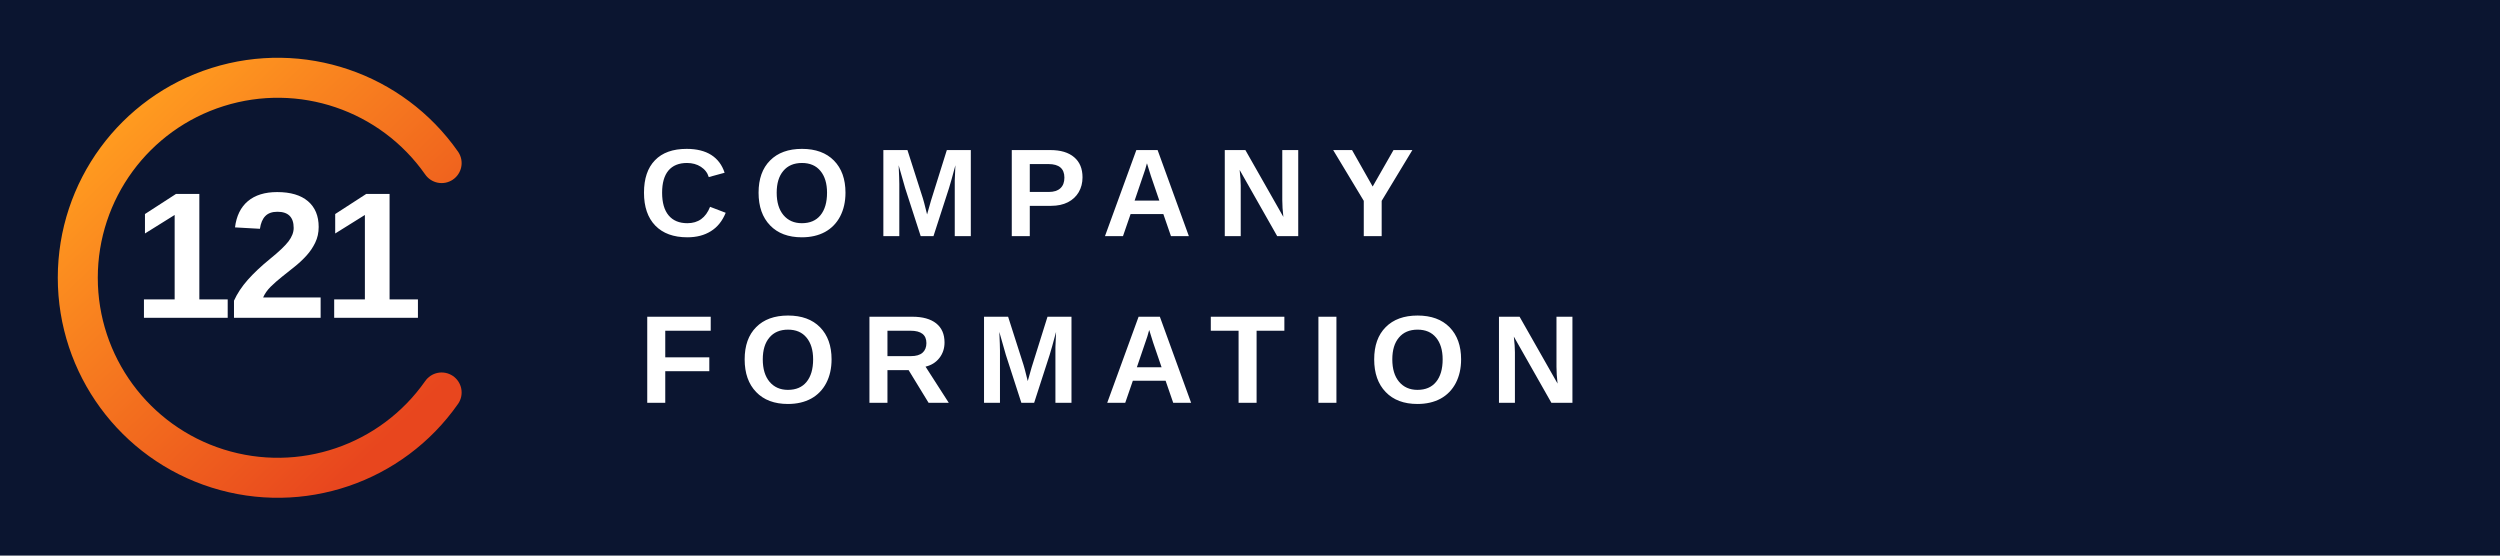
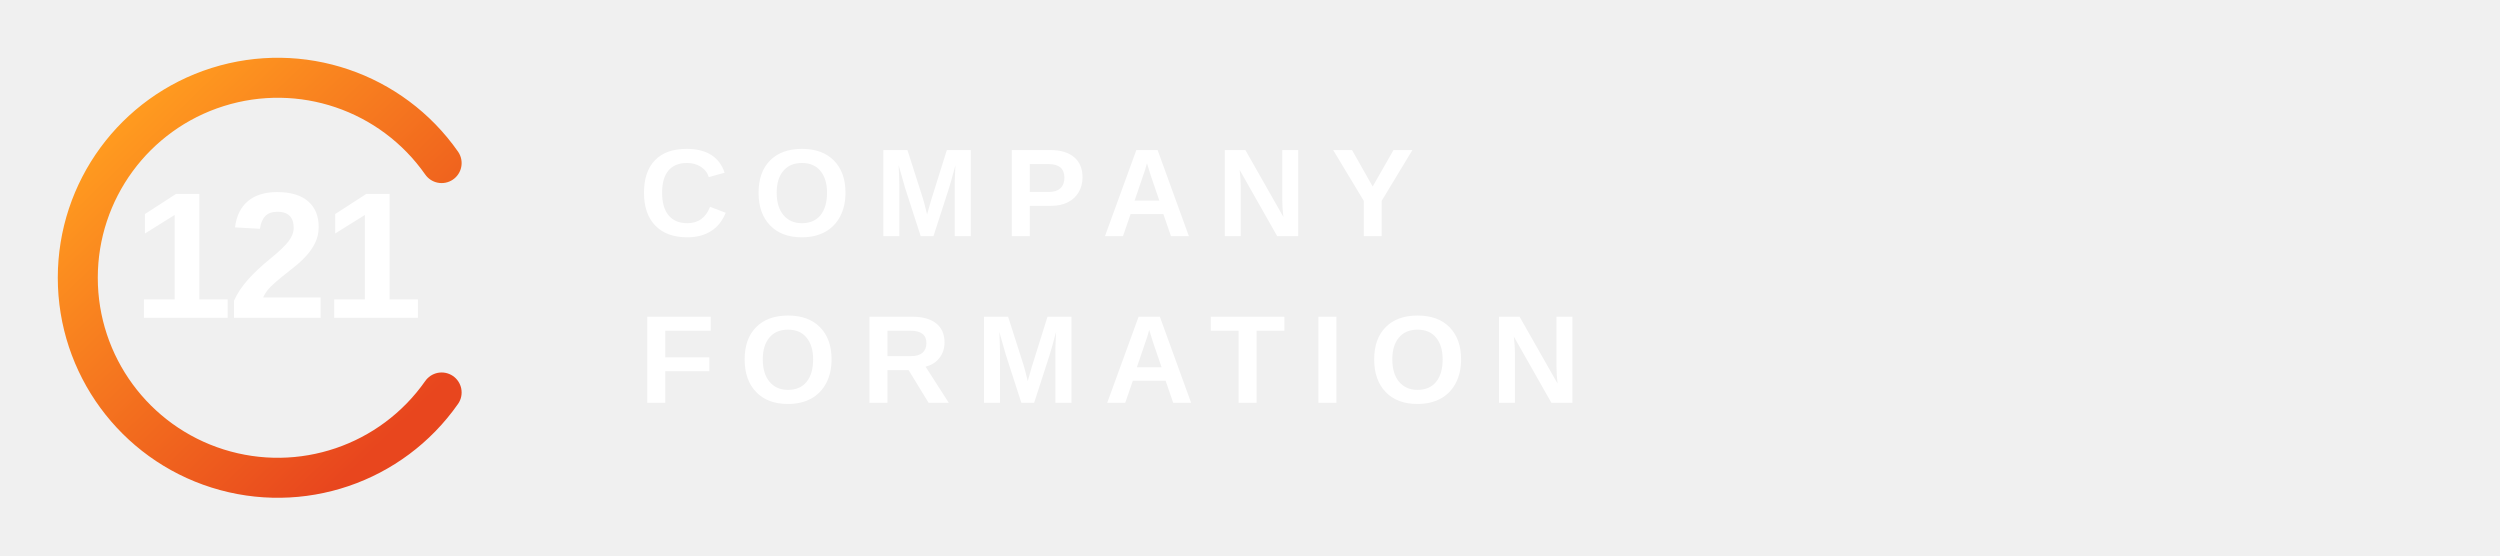
<svg xmlns="http://www.w3.org/2000/svg" viewBox="0 0 360 80" role="img" aria-label="121 Company Formation">
  <defs>
    <linearGradient id="cfRing" x1="15%" y1="10%" x2="85%" y2="90%">
      <stop offset="0%" stop-color="#FF9A1F" />
      <stop offset="100%" stop-color="#E8461E" />
    </linearGradient>
  </defs>
-   <rect width="360" height="80" fill="#0B1530" />
  <g transform="translate(4,4) scale(0.72)">
    <path d="M 82.77 72.94 A 40 40 0 1 1 82.77 27.06" fill="none" stroke="url(#cfRing)" stroke-width="8" stroke-linecap="round" />
    <text x="50" y="58" text-anchor="middle" font-family="Montserrat, Arial Black, Arial, sans-serif" font-weight="800" font-size="36" fill="#FFFFFF" letter-spacing="-1">121</text>
  </g>
  <text x="92" y="34" font-family="Montserrat, Arial, sans-serif" font-weight="700" font-size="18" fill="#FFFFFF" letter-spacing="3.5">COMPANY</text>
  <text x="92" y="58" font-family="Montserrat, Arial, sans-serif" font-weight="700" font-size="18" fill="#FFFFFF" letter-spacing="3.5">FORMATION</text>
</svg>
